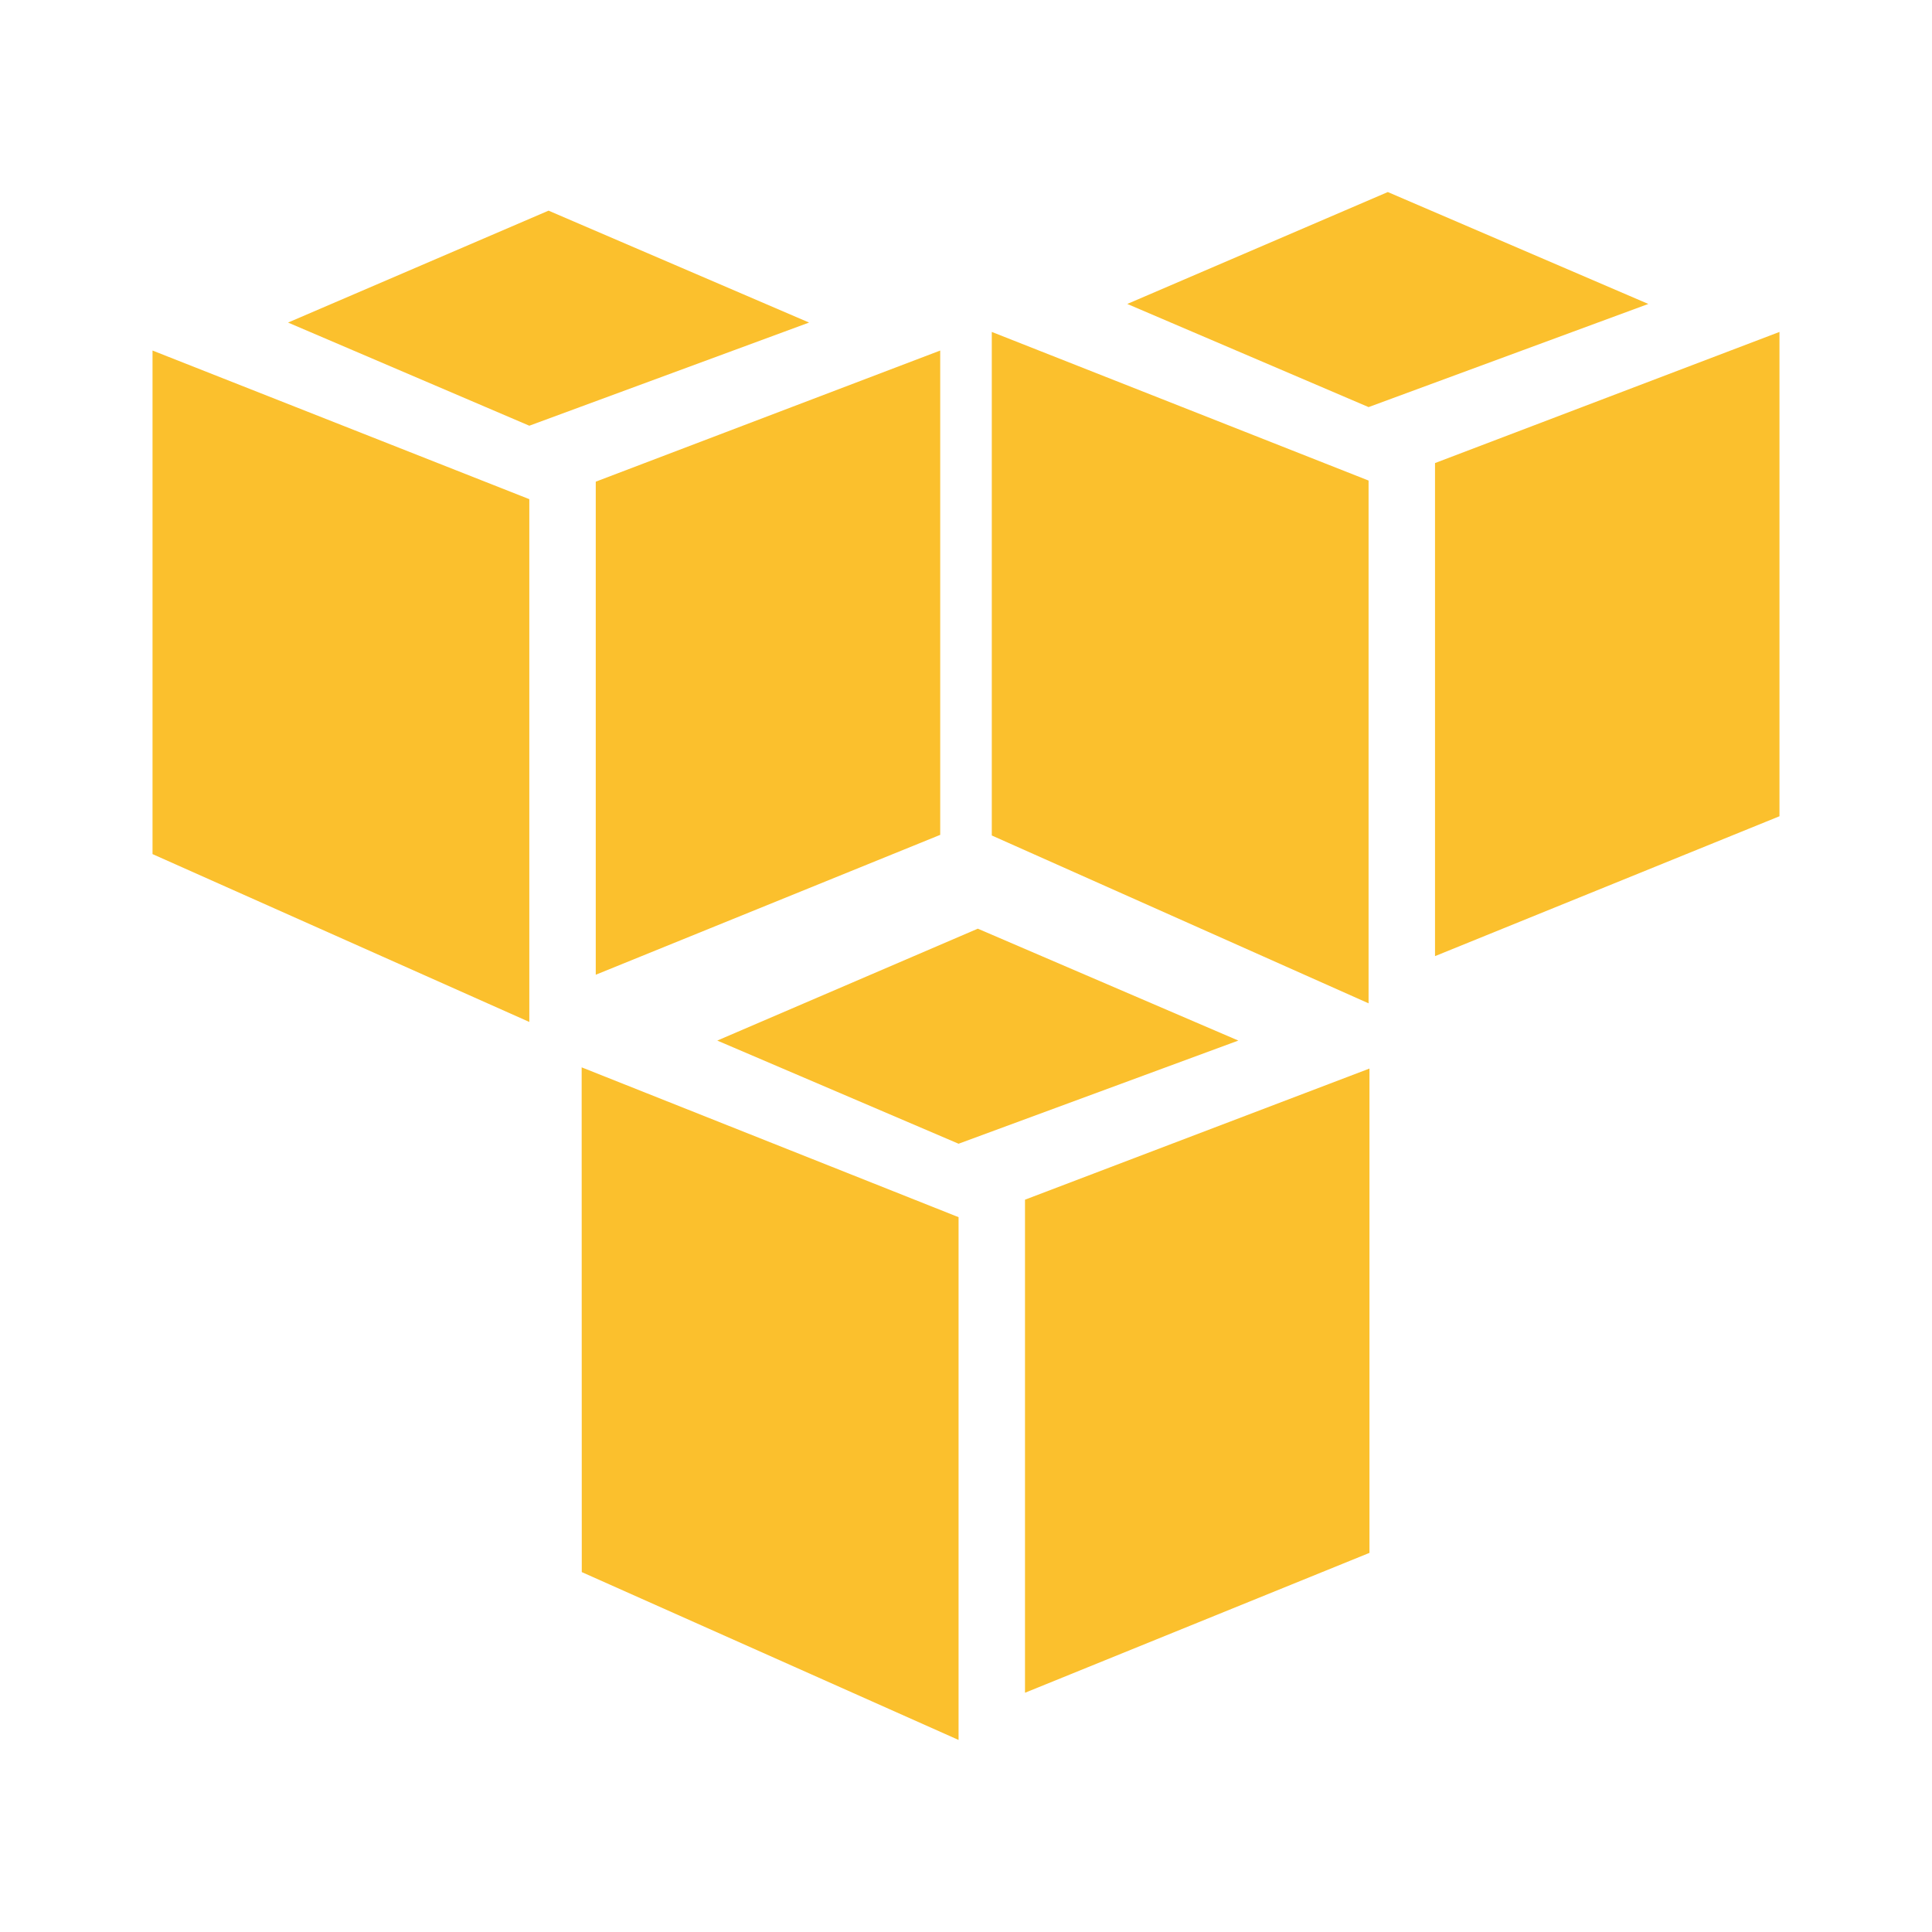
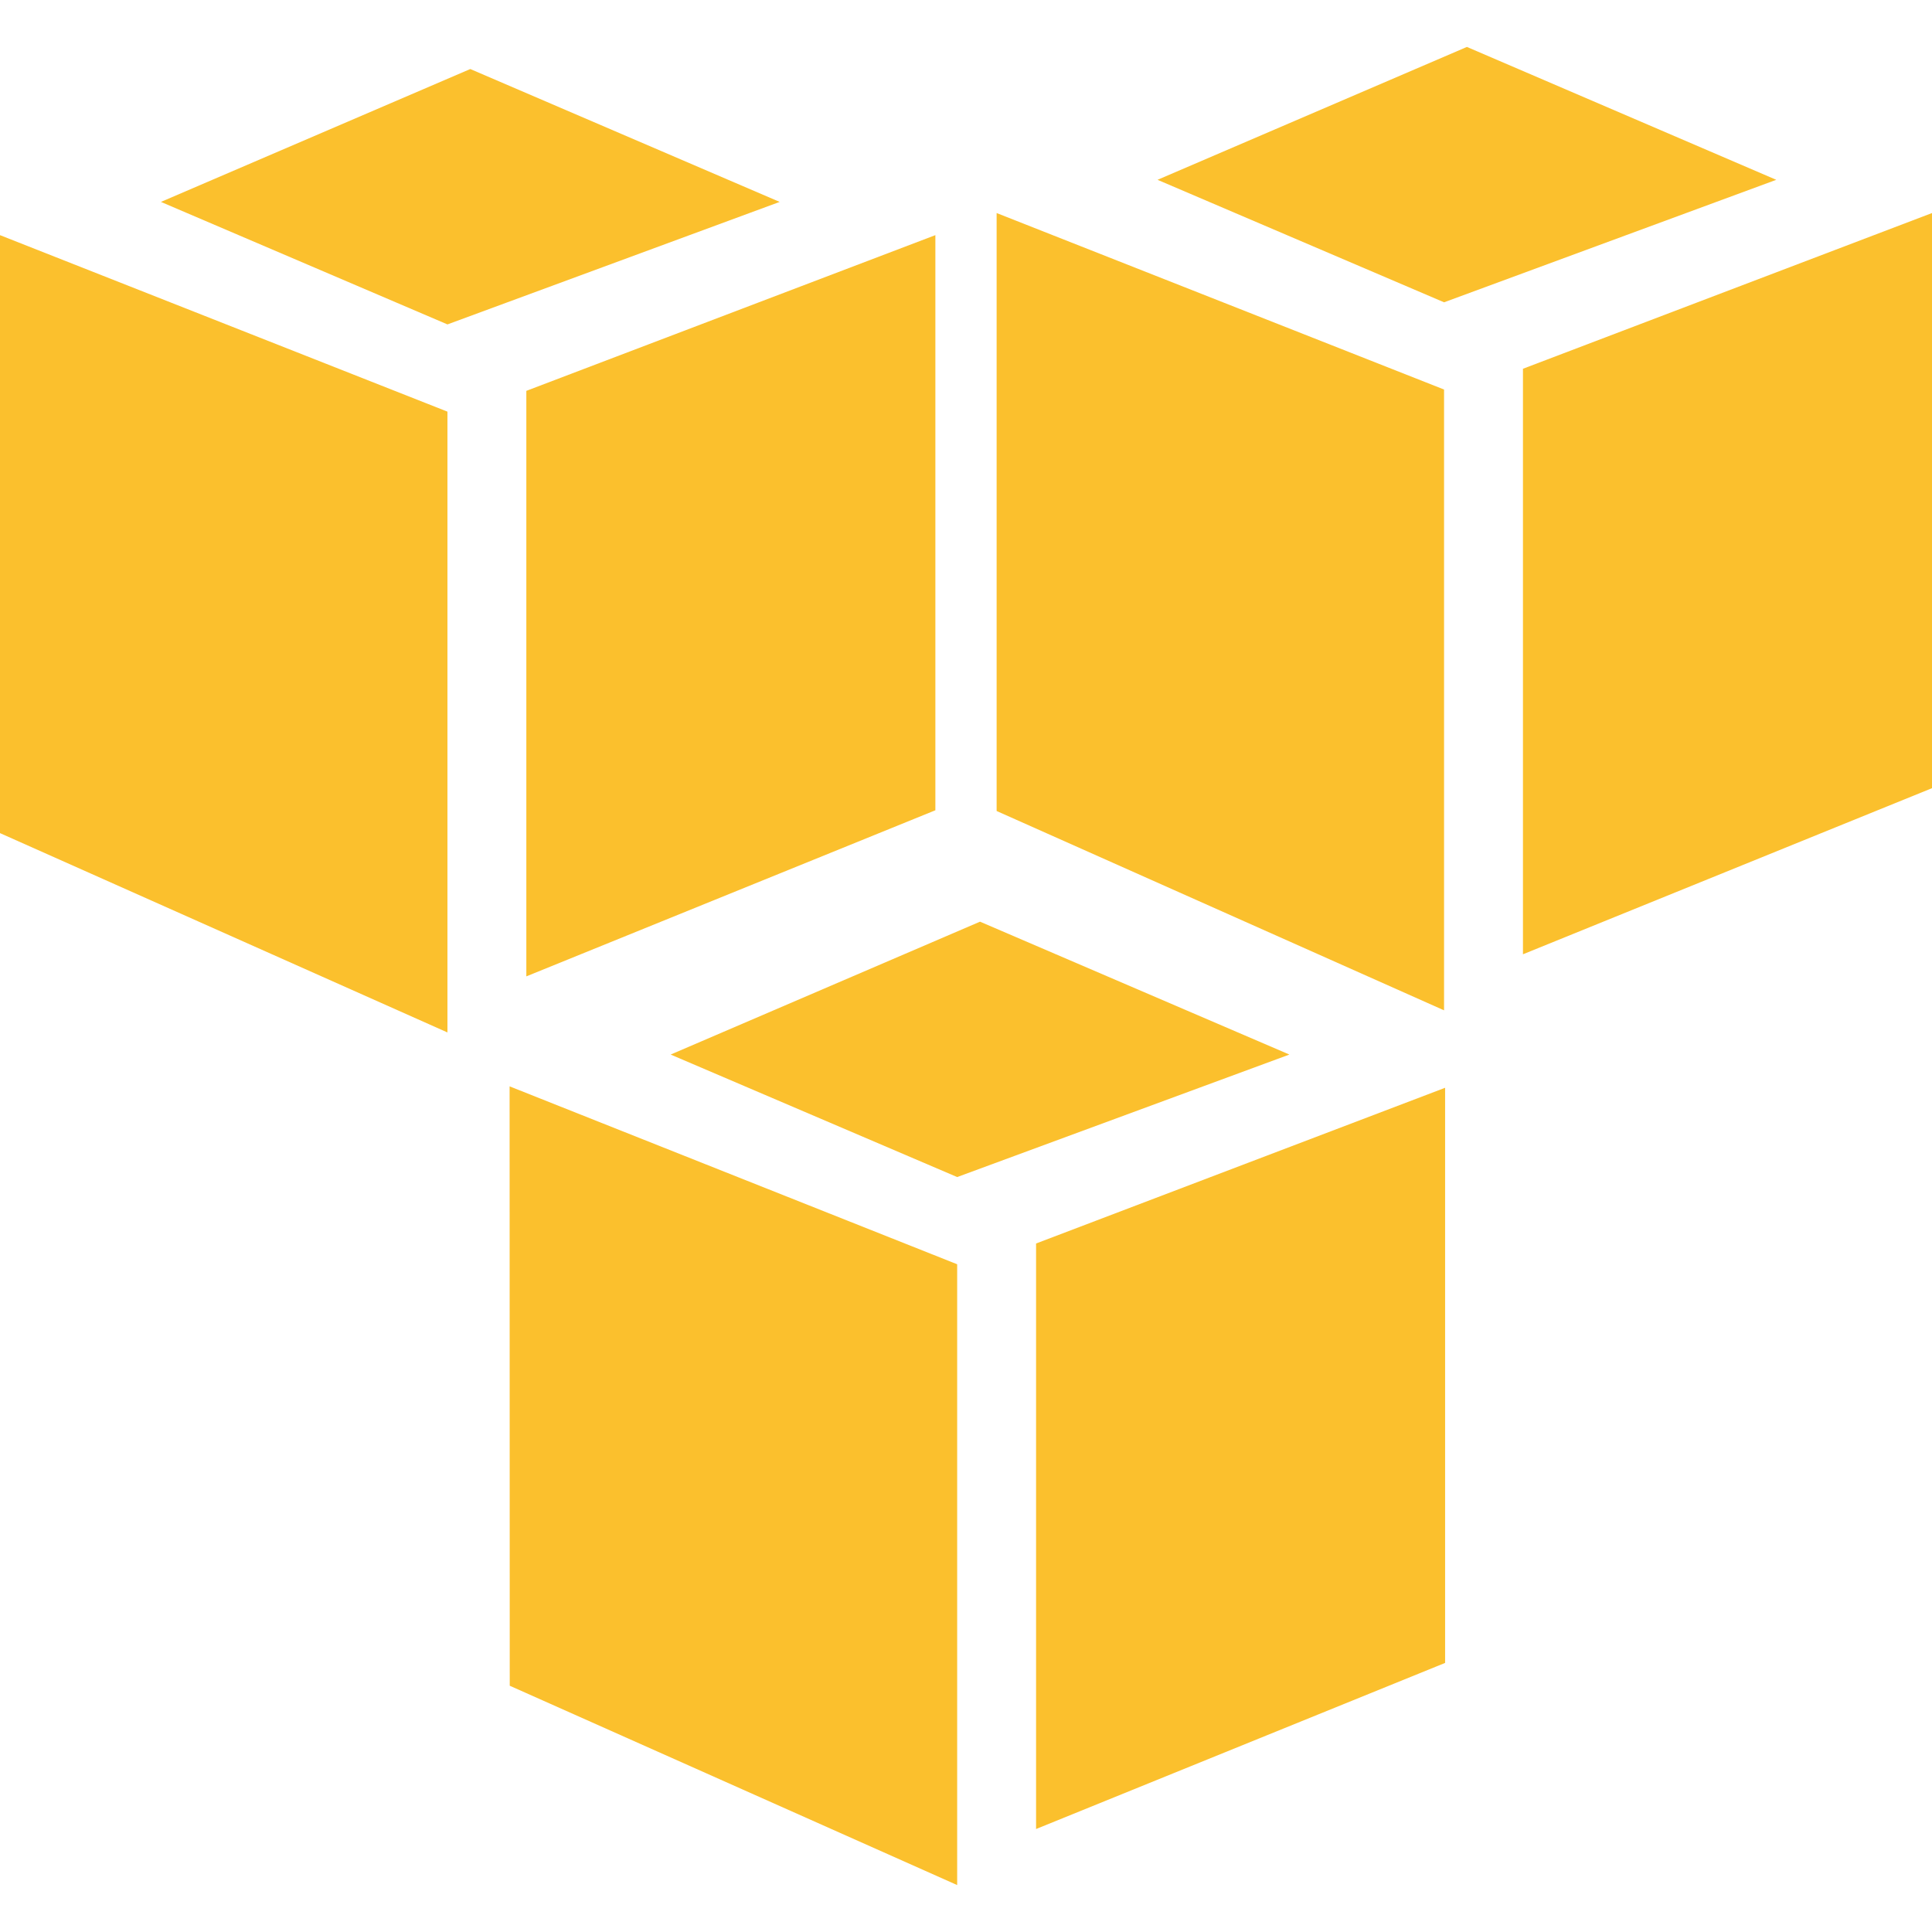
- <svg xmlns="http://www.w3.org/2000/svg" version="1.1" x="0px" y="0px" width="16px" height="16px" viewBox="-48 -48 608 608">
-   <path id="file_type_ai.svg" class="i-color" fill="#FBC02D" d="M259.715,244.253l-81.988,35.215l75.935,32.464l88.041-32.464L259.715,244.253z M135.048,287.894l0.038,158.844l118.574,52.823V335.043L135.048,287.894z M382.968,288.274l-108.399,41.266v155.169l108.399-44.019V288.274z M124.63,18.293L42.647,53.508l75.931,32.464l88.041-32.464L124.63,18.293z M0,220.784L118.575,273.607V109.088L0,62.315V220.784z M247.884,62.314l-108.399,41.266v155.169l108.399-44.019V62.314z M388.746,12.438l-81.988,35.215l75.935,32.461l88.035-32.461L388.746,12.438z M264.116,56.457v158.467l118.573,52.823V103.228L264.116,56.457z M512,56.459L403.601,97.725v155.169L512,208.875V56.459z" />
+ <svg xmlns="http://www.w3.org/2000/svg" version="1.1" x="0px" y="0px" width="16px" height="16px" viewBox="0 0 512 512">
+   <path fill="#FBC02D" d="M259.715,244.253l-81.988,35.215l75.935,32.464l88.041-32.464L259.715,244.253z M135.048,287.894l0.038,158.844l118.574,52.823V335.043L135.048,287.894z M382.968,288.274l-108.399,41.266v155.169l108.399-44.019V288.274z M124.63,18.293L42.647,53.508l75.931,32.464l88.041-32.464L124.63,18.293z M0,220.784L118.575,273.607V109.088L0,62.315V220.784z M247.884,62.314l-108.399,41.266v155.169l108.399-44.019V62.314z M388.746,12.438l-81.988,35.215l75.935,32.461l88.035-32.461L388.746,12.438z M264.116,56.457v158.467l118.573,52.823V103.228L264.116,56.457z M512,56.459L403.601,97.725v155.169L512,208.875V56.459z" />
</svg>
